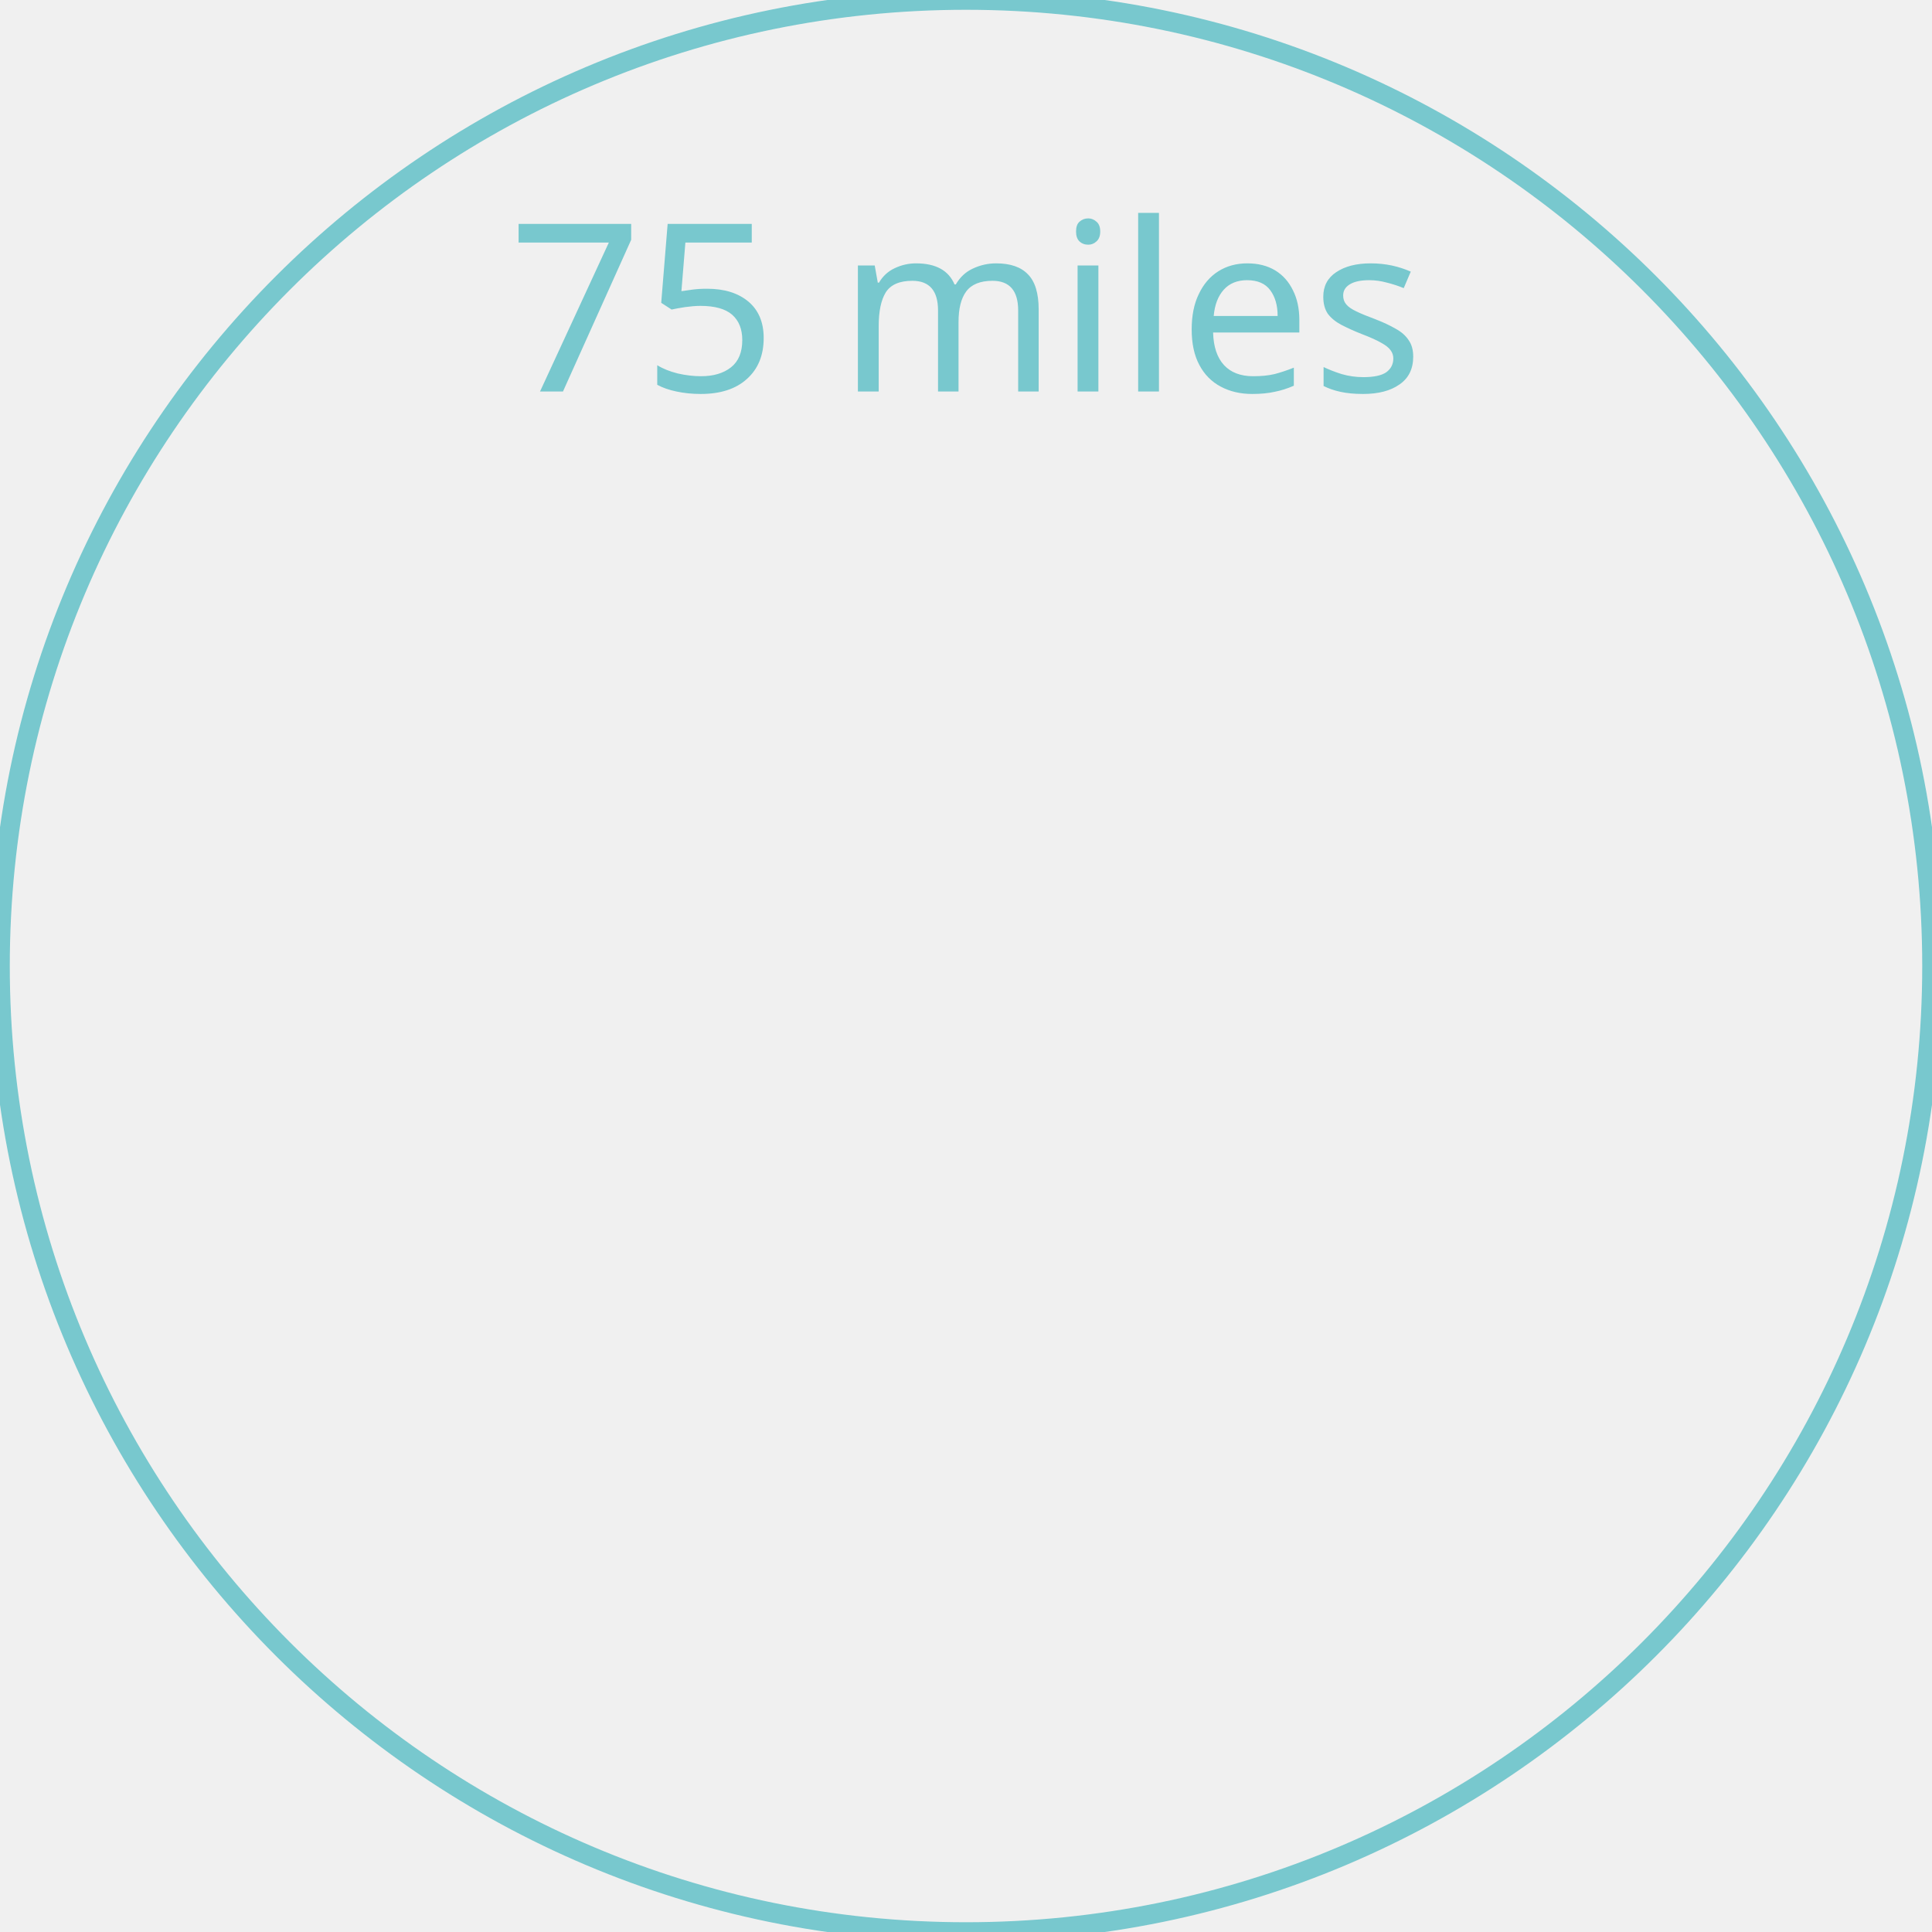
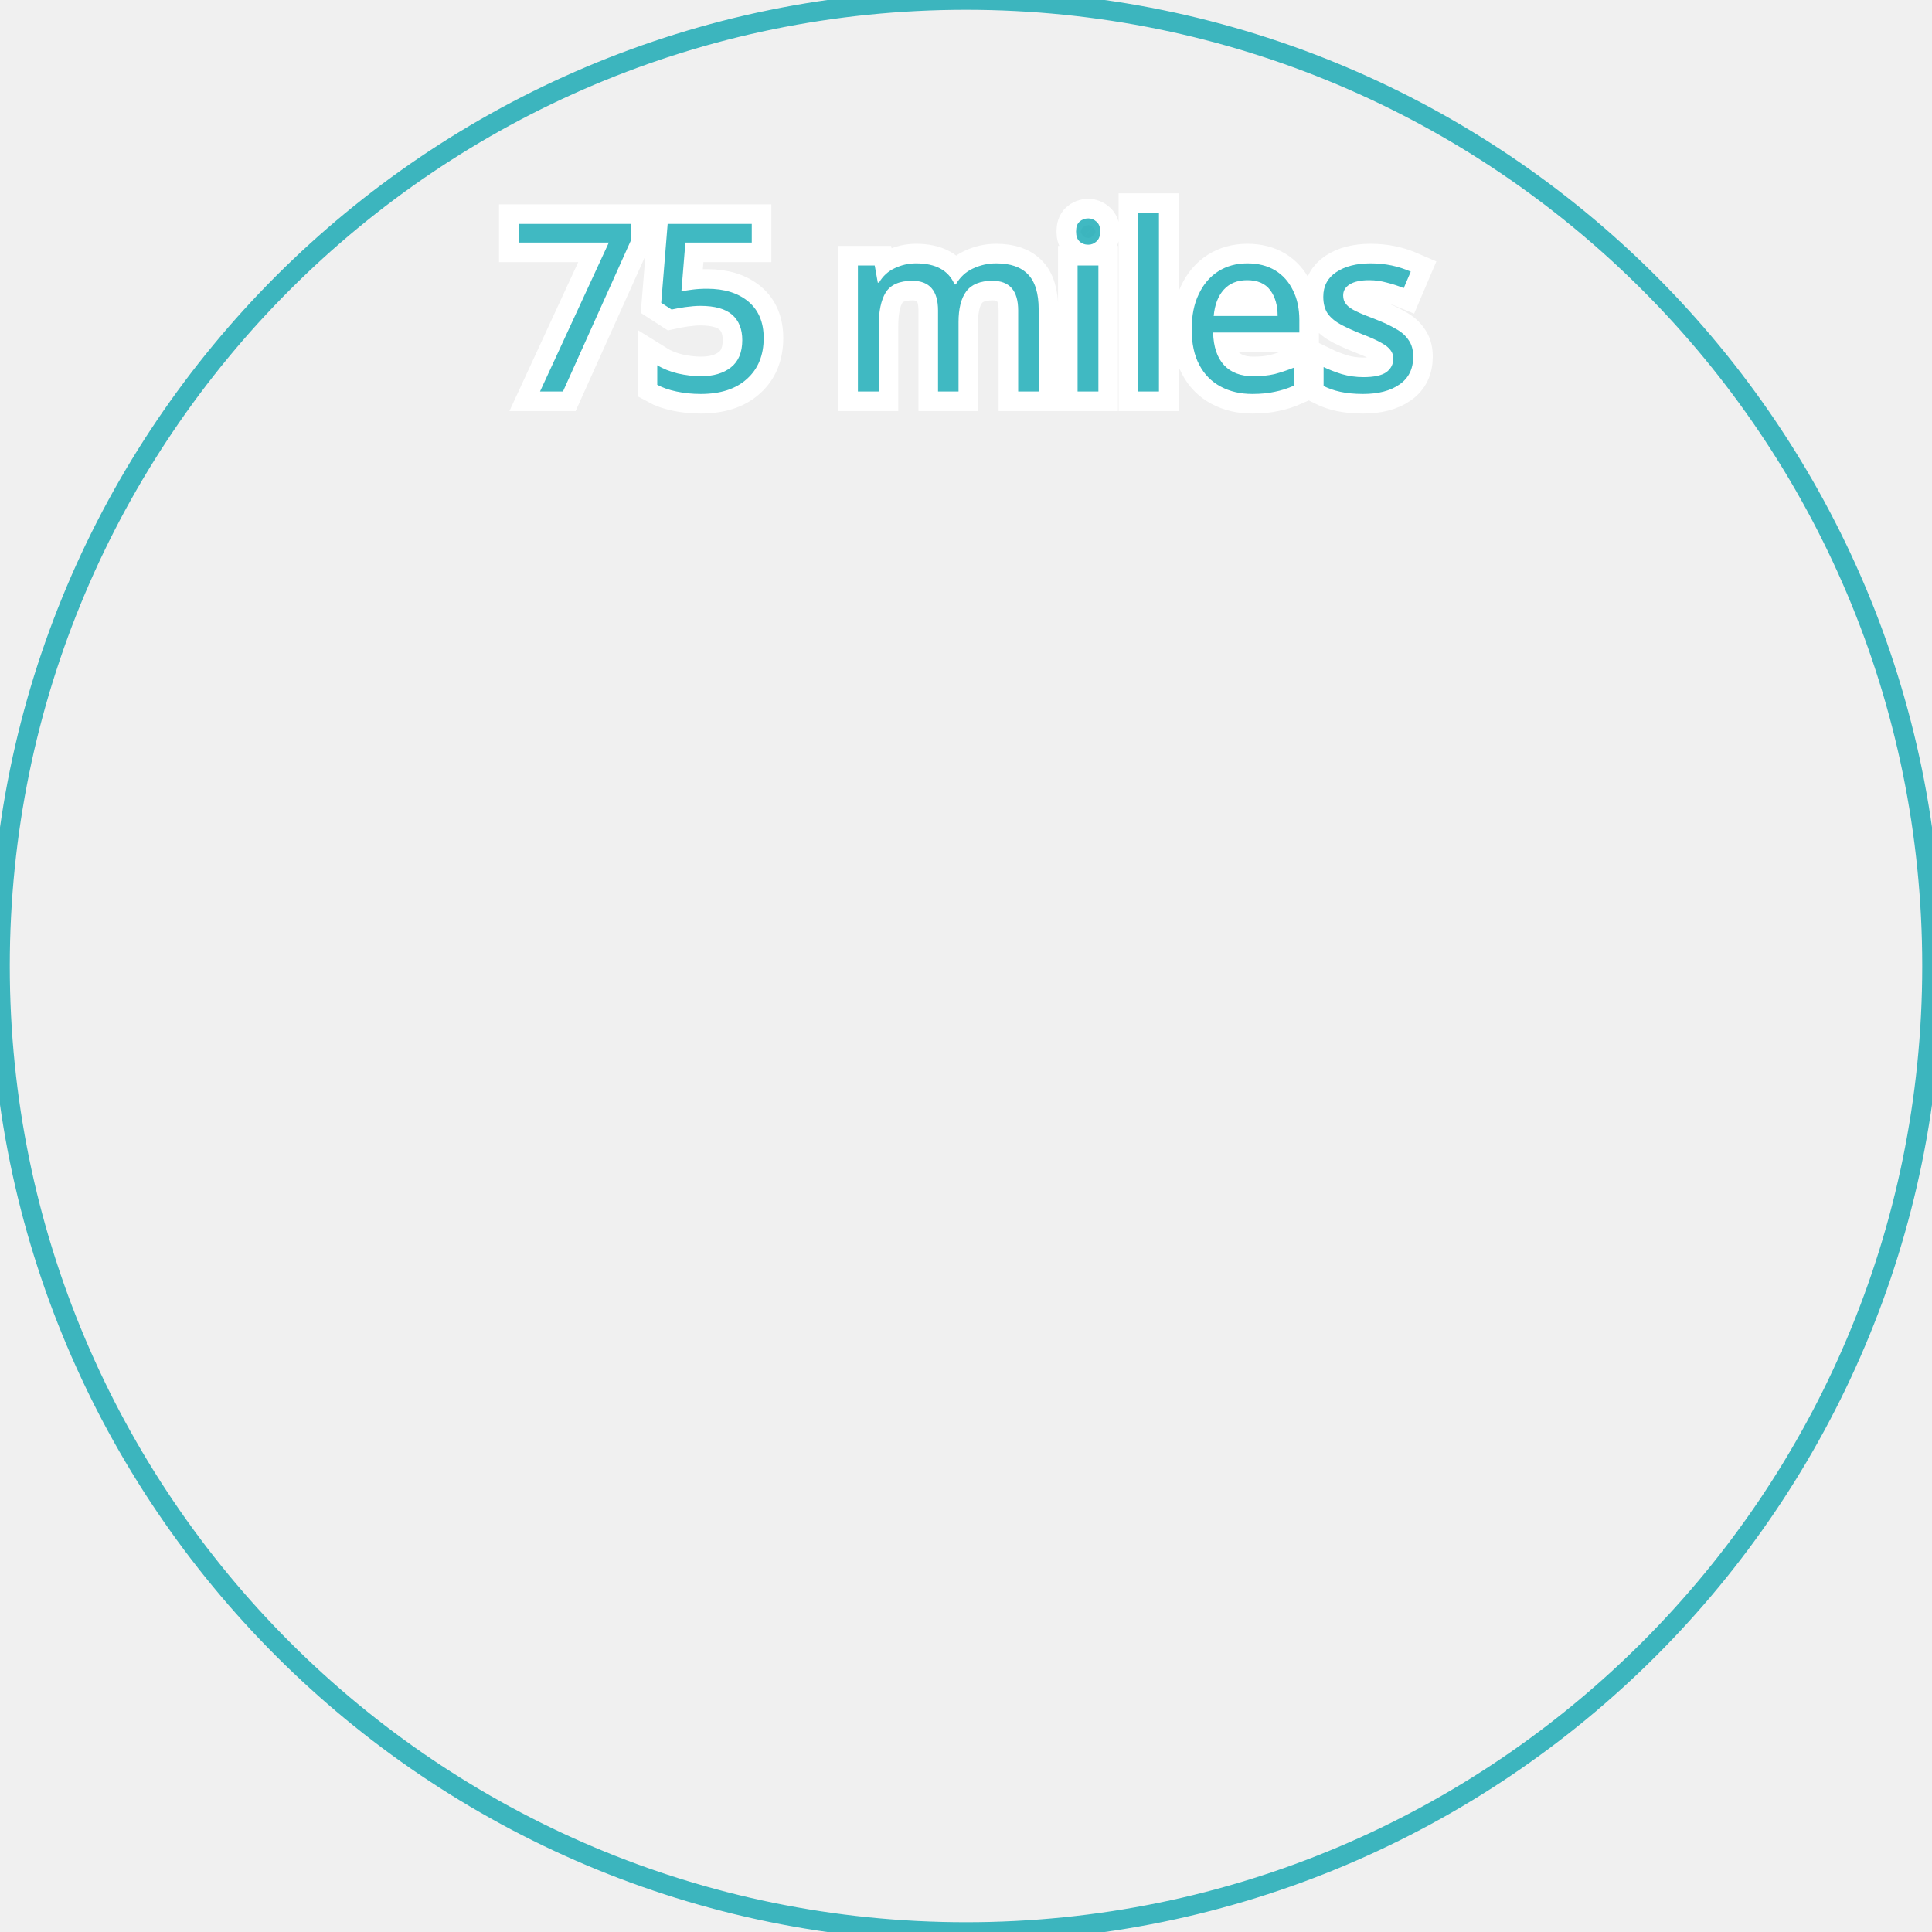
<svg xmlns="http://www.w3.org/2000/svg" viewBox="0 0 98.693 98.693" version="1.1" encoding="utf-8" width="98.693" height="98.693" xml:space="preserve">
  <style type="text/css">
-         circle {stroke:#00a1ad;stroke-width:1;stroke-opacity:0.5;fill:none}
-         text {fill:#00a1ad;fill-opacity:0.5;font-family:'Myriad Pro','Myriad',sans-serif}
+         circle {stroke:#00a1ad;stroke-width:1;stroke-opacity:0.75;fill:none}
+         text {stroke:#ffffff;stroke-width:2px;paint-order:stroke;fill:#00a1ad;fill-opacity:0.75;font-family:'Myriad Pro','Myriad',sans-serif}
    </style>
  <circle cx="49.347" cy="49.347" r="49.347" />
  <text x="49.347" y="20.0" text-anchor="middle">75 miles</text>
</svg>
